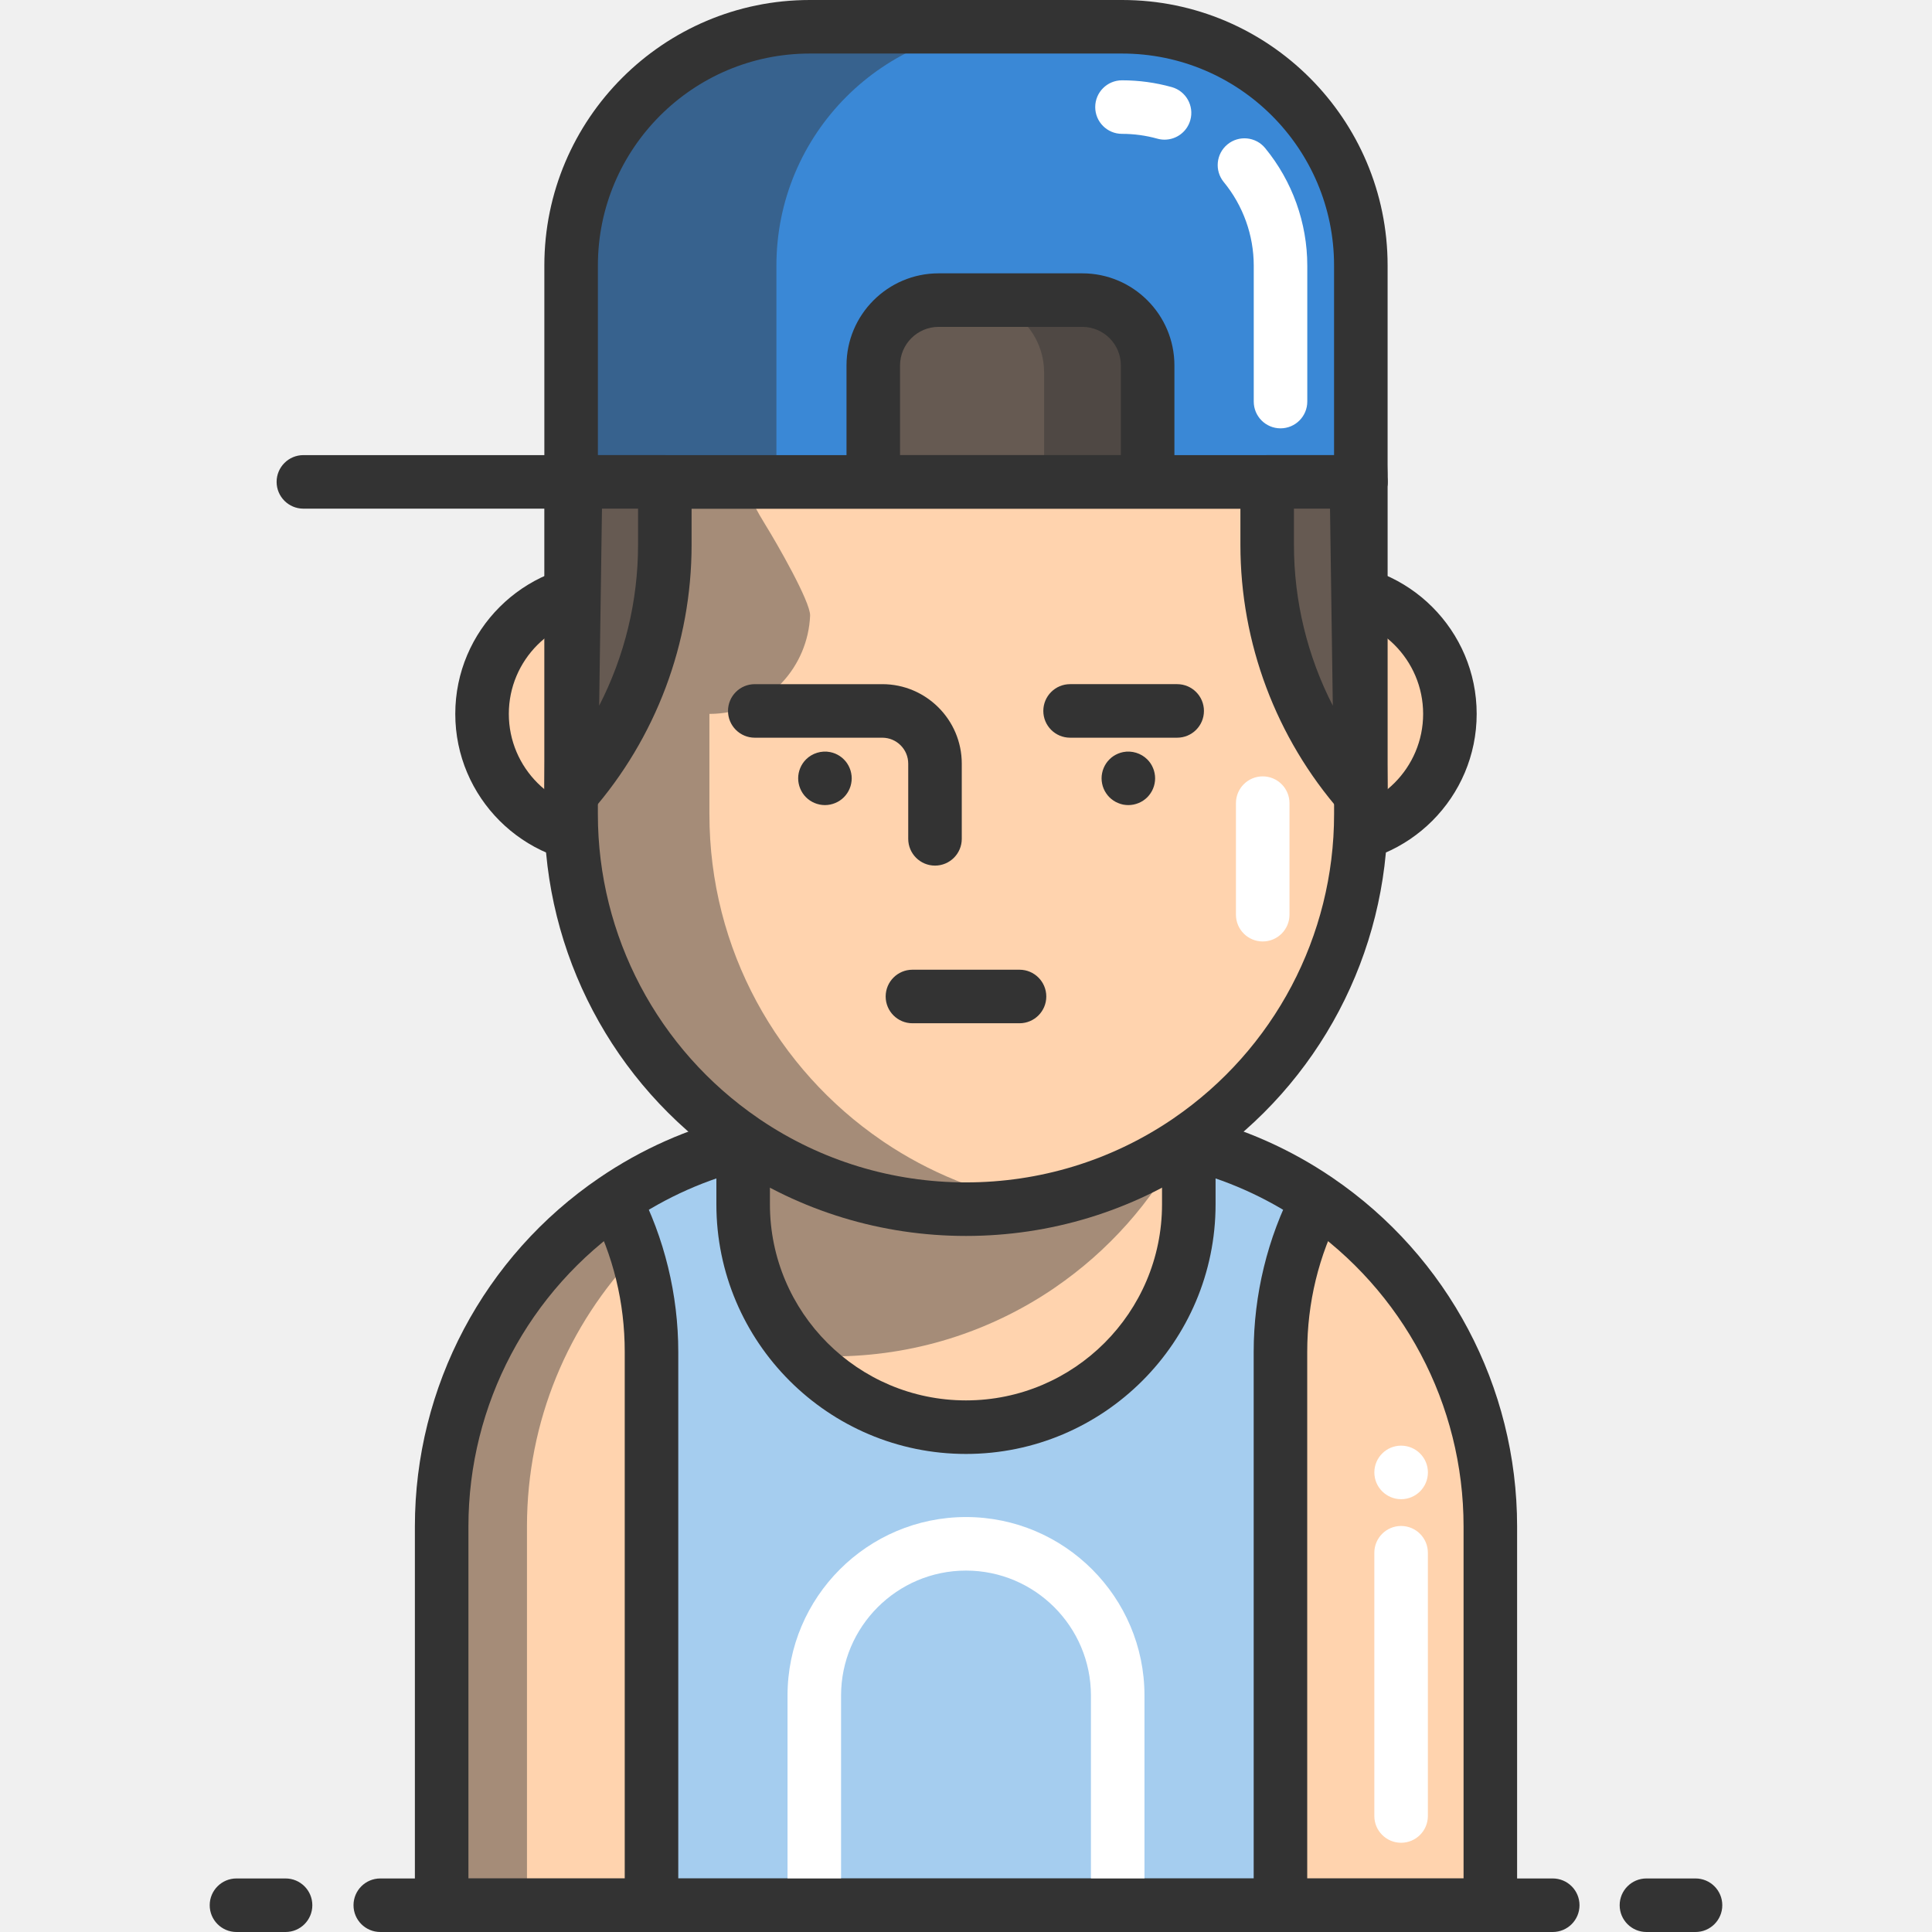
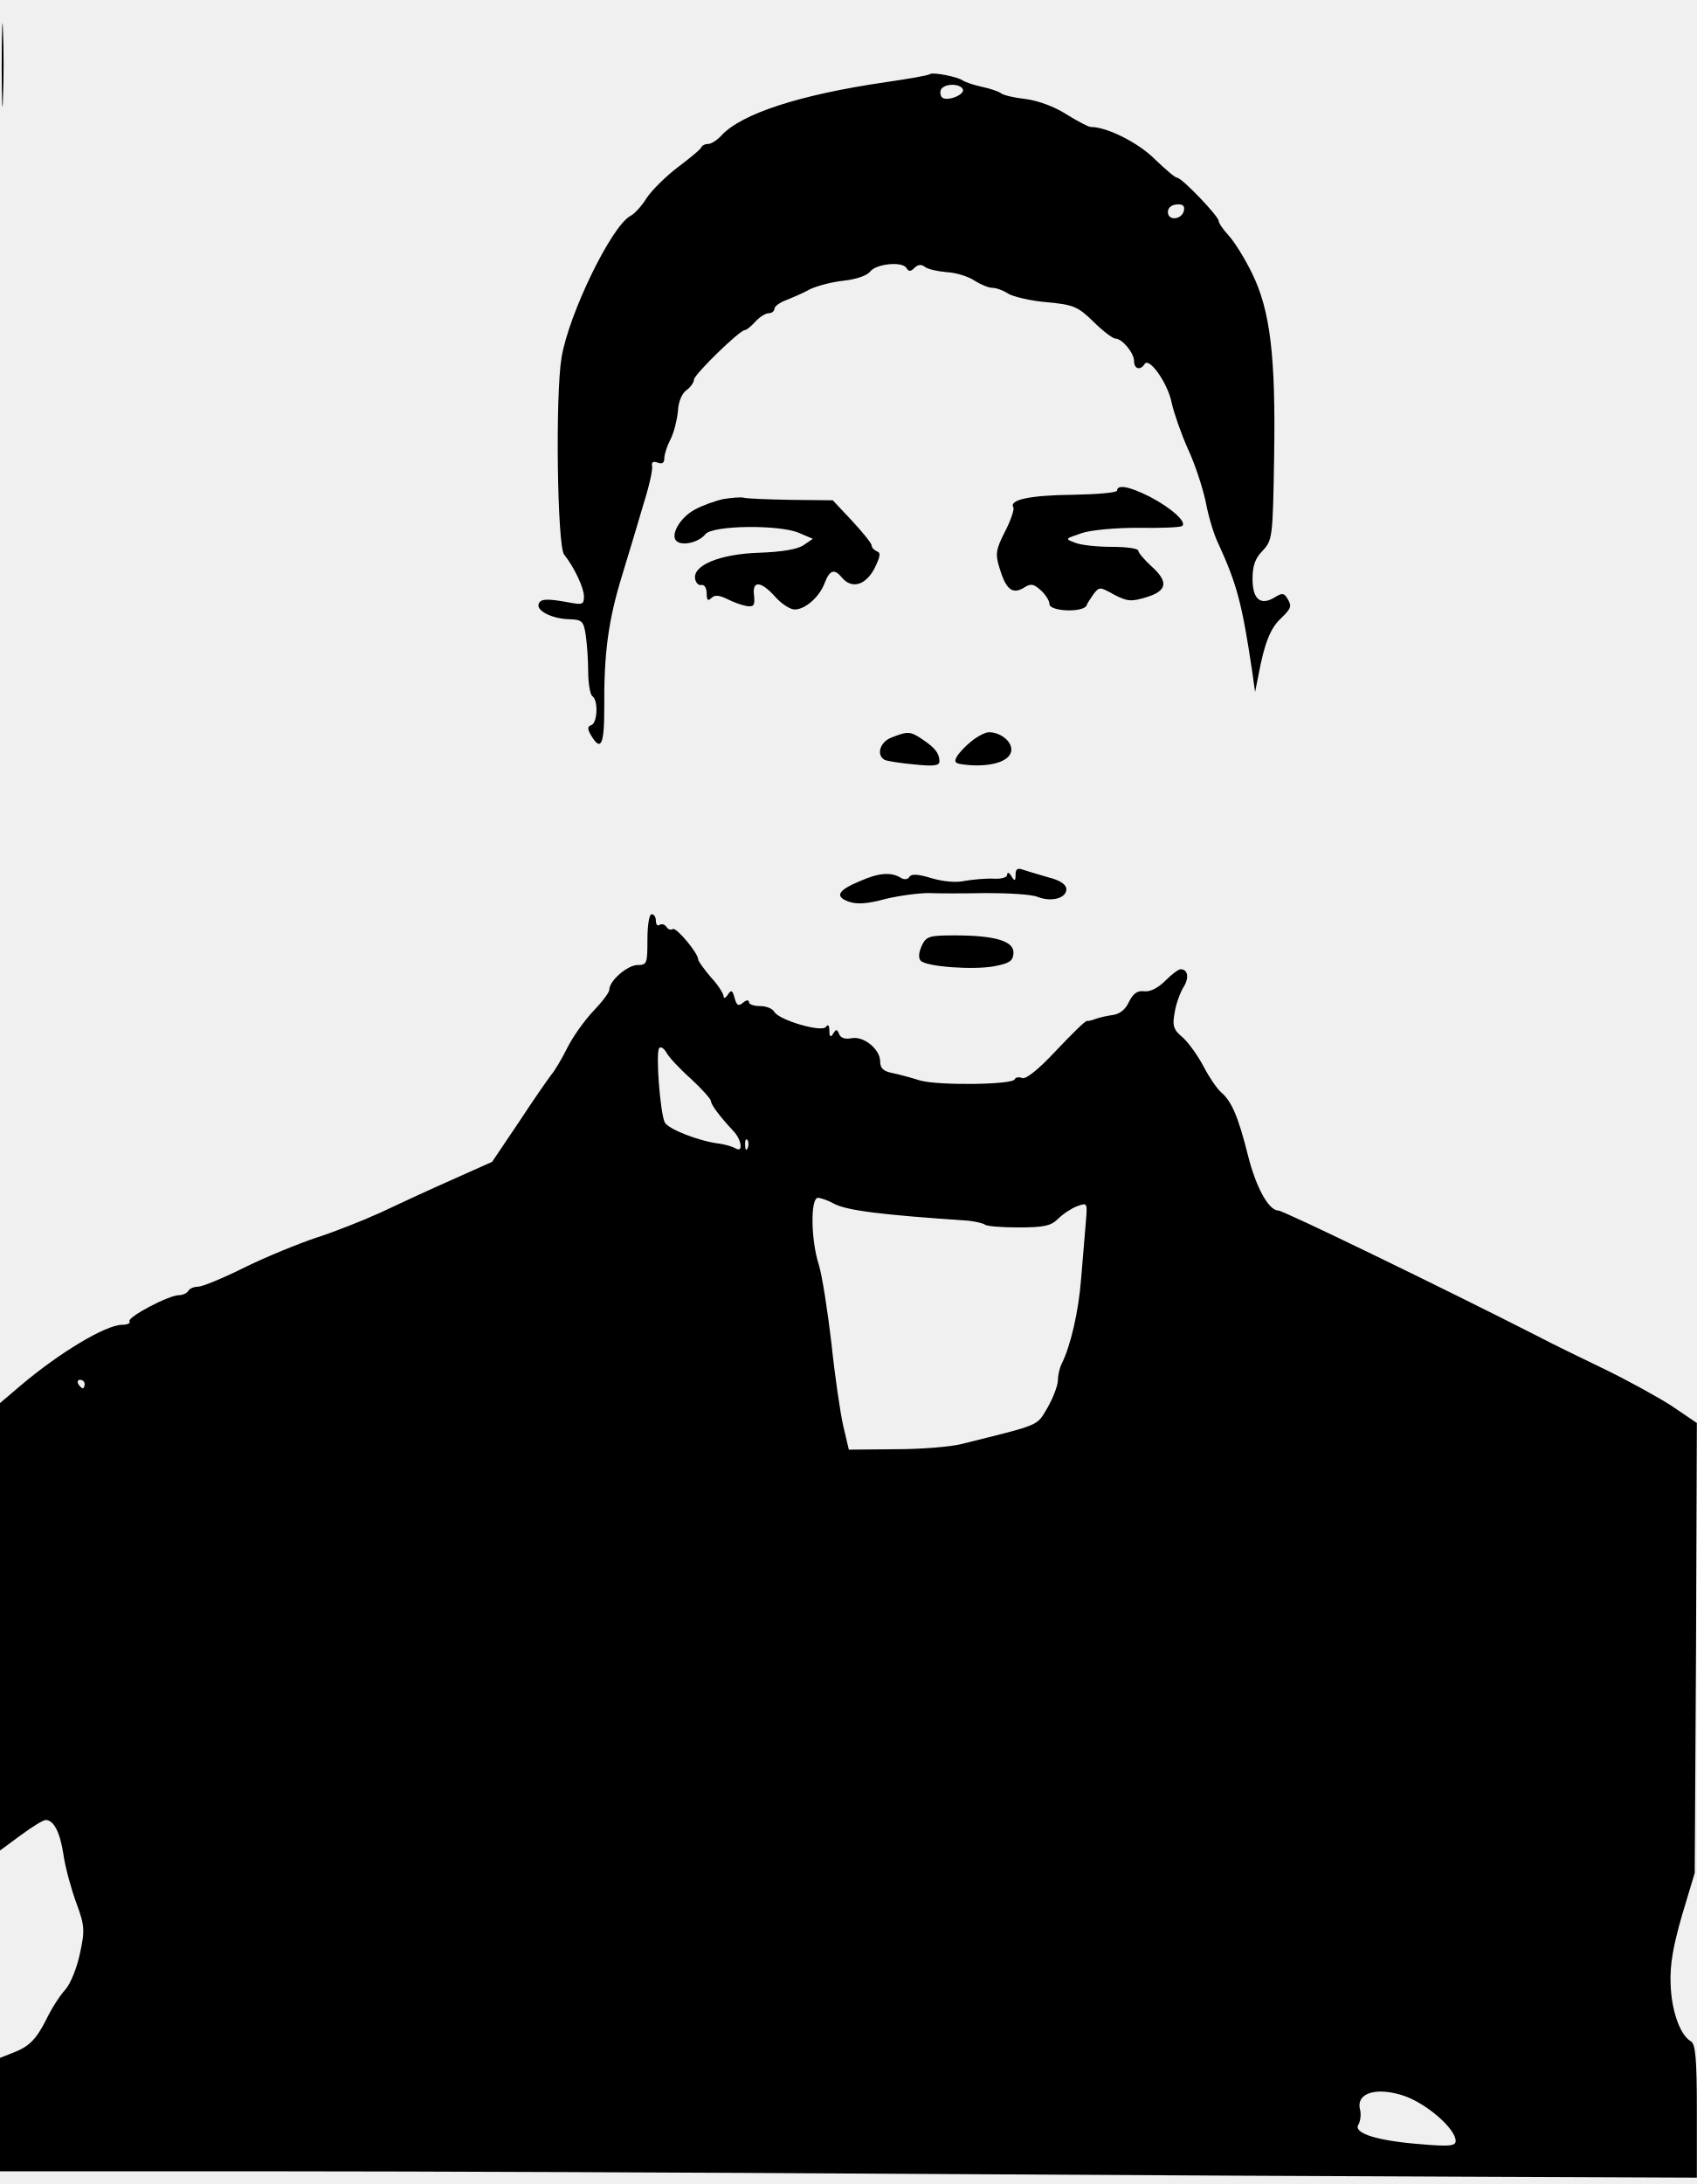
- <svg xmlns="http://www.w3.org/2000/svg" version="1.1" id="Layer_1" x="0px" y="0px" viewBox="0 0 433 433" style="enable-background:new 0 0 433 433;" xml:space="preserve">
-   <g>
-     <g>
-       <g>
-         <circle style="fill:#FFD3AE;" cx="135.927" cy="160" r="27.89" />
-         <circle style="fill:#FFD3AE;" cx="297.062" cy="160" r="27.89" />
-       </g>
-       <g>
-         <path style="fill:#333333;" d="M135.927,193.89c-18.687,0-33.89-15.203-33.89-33.89s15.203-33.89,33.89-33.89     c18.688,0,33.891,15.203,33.891,33.89S154.614,193.89,135.927,193.89z M135.927,138.11c-12.07,0-21.89,9.82-21.89,21.89     s9.819,21.89,21.89,21.89s21.891-9.82,21.891-21.89S147.997,138.11,135.927,138.11z" />
-         <path style="fill:#333333;" d="M297.063,193.89c-18.688,0-33.891-15.203-33.891-33.89s15.203-33.89,33.891-33.89     c18.687,0,33.89,15.203,33.89,33.89S315.749,193.89,297.063,193.89z M297.063,138.11c-12.07,0-21.891,9.82-21.891,21.89     s9.82,21.89,21.891,21.89s21.89-9.82,21.89-21.89S309.133,138.11,297.063,138.11z" />
-       </g>
-     </g>
-     <path style="fill:#A5CDEF;" d="M265.855,255.97c0.19,0.05,0.39,0.09,0.58,0.14c10.46,2.53,20.19,6.93,28.83,12.81   c23.39,15.92,38.75,42.77,38.75,73.19V427h-47.04h-140.96h-47.03v-84.89c0-30.42,15.35-57.27,38.74-73.19   c8.64-5.88,18.37-10.28,28.83-12.81c0.19-0.05,0.39-0.09,0.58-0.14" />
-     <path style="fill:#FFD3AE;" d="M146.015,303v124h-47.03v-84.89c0-30.42,15.35-57.27,38.74-73.19   C143.025,279.12,146.015,290.71,146.015,303z" />
-     <path style="fill:#FFD3AE;" d="M334.015,342.11V427h-47.04V303c0-12.29,2.99-23.88,8.29-34.08   C318.655,284.84,334.015,311.69,334.015,342.11z" />
-     <path style="fill:#FFD3AE;" d="M266.435,256.11v13.808c0,27.58-22.36,49.94-49.94,49.94s-49.94-22.36-49.94-49.94V256.11   c0.19-0.05,0.39-0.09,0.58-0.14c14.1,9.49,31.08,15.03,49.36,15.03s35.26-5.54,49.36-15.03   C266.045,256.02,266.245,256.06,266.435,256.11z" />
-     <path style="opacity:0.44;fill:#333333;enable-background:new    ;" d="M264.875,256.62c-6.74,12.83-16.55,23.81-28.44,31.95   c-0.19,0.14-0.39,0.27-0.58,0.4c-14.1,9.49-31.08,15.03-49.36,15.03c-6.5,0-6.267-7.273-12.367-8.613   c-0.66-3.23-7.573-7.467-7.573-10.887v-28.39c0.19-0.05,0.39-0.09,0.58-0.14c14.1,9.49,31.08,15.03,49.36,15.03   C234.355,271,250.975,265.71,264.875,256.62z" />
-     <path style="fill:#FFD3AE;" d="M265.855,255.97c-14.1,9.49-31.08,15.03-49.36,15.03s-35.26-5.54-49.36-15.03   c-0.19-0.13-0.39-0.26-0.58-0.4c-23.28-15.94-38.56-42.72-38.56-73.07V160v-51.5c0-48.877,39.623-88.5,88.5-88.5l0,0   c48.877,0,88.5,39.623,88.5,88.5V160v22.5c0,30.35-15.28,57.13-38.56,73.07C266.245,255.71,266.045,255.84,265.855,255.97z" />
-     <g>
-       <path style="fill:#333333;" d="M216.495,40c4.631,0,9.156,0.462,13.531,1.342" />
-       <path style="fill:#FFFFFF;" d="M230.033,47.343c-0.393,0-0.791-0.039-1.19-0.119C224.805,46.412,220.649,46,216.494,46    c-3.313,0-6-2.687-6-6s2.687-6,6-6c4.948,0,9.899,0.491,14.716,1.46c3.248,0.654,5.353,3.817,4.698,7.066    C235.335,45.375,232.831,47.343,230.033,47.343z" />
-     </g>
-     <path style="fill:#333333;" d="M216.495,325.858c-30.846,0-55.94-25.095-55.94-55.94V255.57h12v14.348   c0,24.229,19.712,43.94,43.94,43.94s43.939-19.711,43.939-43.94V255.57h12v14.348C272.435,300.764,247.34,325.858,216.495,325.858z   " />
-     <g>
-       <path style="fill:#333333;" d="M184.885,180.437c-1.58,0-3.13-0.64-4.24-1.75c-1.12-1.12-1.76-2.67-1.76-4.25s0.64-3.12,1.76-4.24    c1.39-1.39,3.46-2.03,5.41-1.64c0.39,0.08,0.76,0.19,1.13,0.34c0.36,0.15,0.71,0.34,1.03,0.55c0.33,0.22,0.64,0.47,0.91,0.75    c0.28,0.28,0.53,0.58,0.75,0.91s0.4,0.68,0.55,1.04c0.15,0.36,0.27,0.74,0.34,1.12c0.08,0.39,0.12,0.78,0.12,1.17    s-0.04,0.79-0.12,1.18c-0.07,0.38-0.19,0.76-0.34,1.12s-0.33,0.71-0.55,1.03c-0.22,0.33-0.47,0.64-0.75,0.92    C188.015,179.797,186.465,180.437,184.885,180.437z" />
-       <path style="fill:#333333;" d="M252.885,180.437c-0.39,0-0.79-0.04-1.17-0.11c-0.38-0.08-0.76-0.2-1.12-0.35    c-0.37-0.15-0.71-0.33-1.04-0.55c-0.33-0.22-0.64-0.47-0.91-0.74c-0.28-0.28-0.53-0.59-0.75-0.92c-0.22-0.32-0.4-0.67-0.55-1.03    c-0.15-0.36-0.27-0.74-0.34-1.12c-0.08-0.39-0.12-0.79-0.12-1.18s0.04-0.78,0.12-1.17c0.07-0.38,0.19-0.76,0.34-1.12    s0.33-0.71,0.55-1.04c0.22-0.33,0.47-0.63,0.75-0.91c0.27-0.28,0.58-0.53,0.91-0.75c0.33-0.21,0.67-0.4,1.04-0.55    c0.36-0.15,0.74-0.26,1.12-0.34c1.95-0.39,4.02,0.25,5.41,1.64c0.28,0.28,0.53,0.58,0.75,0.91s0.4,0.68,0.55,1.04    s0.27,0.74,0.34,1.12c0.08,0.39,0.12,0.78,0.12,1.17s-0.04,0.79-0.12,1.18c-0.07,0.38-0.19,0.76-0.34,1.12s-0.33,0.71-0.55,1.03    c-0.22,0.33-0.47,0.64-0.75,0.92C256.015,179.797,254.465,180.437,252.885,180.437z" />
-     </g>
-     <g>
-       <path style="fill:#333333;" d="M209.552,194c-3.313,0-6-2.687-6-6v-16.856c0-3.204-2.606-5.81-5.811-5.81h-28.58    c-3.313,0-6-2.687-6-6s2.687-6,6-6h28.58c9.82,0,17.811,7.99,17.811,17.81V188C215.552,191.313,212.865,194,209.552,194z" />
-       <path style="fill:#333333;" d="M263.828,165.333h-24c-3.313,0-6-2.687-6-6s2.687-6,6-6h24c3.313,0,6,2.687,6,6    S267.142,165.333,263.828,165.333z" />
-     </g>
-     <g>
-       <path style="fill:#333333;" d="M228.495,229.333h-24c-3.313,0-6-2.687-6-6s2.687-6,6-6h24c3.313,0,6,2.687,6,6    S231.809,229.333,228.495,229.333z" />
-     </g>
-     <path style="fill:#333333;" d="M292.975,427h-12V303c0-12.816,3.101-25.558,8.966-36.846l10.648,5.533   c-5.053,9.724-7.614,20.259-7.614,31.313V427z" />
-     <path style="fill:#FFFFFF;" d="M314.015,413c-3.313,0-6-2.687-6-6v-59c0-3.313,2.687-6,6-6s6,2.687,6,6v59   C320.015,410.313,317.328,413,314.015,413z M314.024,336c-3.313,0-6.005-2.687-6.005-6s2.682-6,5.995-6h0.01c3.313,0,6,2.687,6,6   S317.338,336,314.024,336z" />
-     <g>
-       <path style="opacity:0.44;fill:#333333;enable-background:new    ;" d="M142.665,280.92c-15.21,15.89-24.56,37.45-24.56,61.19V425    h-19.12v-82.89c0-30.42,15.35-57.27,38.74-73.19C139.705,272.74,141.365,276.75,142.665,280.92z" />
-     </g>
-     <path style="fill:#333333;" d="M334.015,433H98.984c-3.313,0-6-2.686-6-6v-84.89c0-31.306,15.463-60.521,41.364-78.15   c9.417-6.408,19.764-11.008,30.753-13.672c0.13-0.033,0.263-0.064,0.396-0.095l0.124-0.029l3.032,11.611   c-0.151,0.04-0.306,0.076-0.461,0.112l-0.124,0.029c-0.02,0.004-0.084,0.021-0.103,0.026c-9.597,2.321-18.636,6.338-26.865,11.938   c-22.615,15.392-36.116,40.898-36.116,68.229V421h223.03v-78.89c0-27.327-13.505-52.833-36.126-68.23   c-8.229-5.6-17.267-9.617-26.865-11.938c-0.038-0.01-0.076-0.019-0.114-0.029l-0.113-0.026c-0.154-0.036-0.309-0.072-0.46-0.111   l3.037-11.609l-1.519,5.805l1.513-5.806l0.121,0.028c0.135,0.031,0.269,0.063,0.4,0.096c10.991,2.664,21.337,7.264,30.752,13.671   c25.907,17.634,41.374,46.849,41.374,78.15V427C340.015,430.314,337.328,433,334.015,433z" />
-     <path style="fill:#333333;" d="M152.015,427h-12V303c0-11.054-2.562-21.59-7.614-31.313l10.648-5.533   c5.865,11.289,8.966,24.03,8.966,36.846V427z" />
-     <path style="opacity:0.44;fill:#333333;enable-background:new    ;" d="M198.135,255.97c10.02,6.74,21.5,11.49,33.86,13.68   c-5.03,0.89-10.21,1.35-15.5,1.35c-18.28,0-35.26-5.54-49.36-15.03c-0.19-0.13-0.39-0.26-0.58-0.4   c-23.28-15.94-38.56-42.72-38.56-73.07V160c0-139,54.89-137.301,54.89-134.411l-10.384,15.807   c-15.364,23.387-15.305,53.174-0.958,76.231c2.423,3.895,10.151,17.294,10.019,20.366c-0.483,11.29-9.201,21.36-21.338,21.975   c-0.407,0.021-0.817,0.031-1.229,0.031v22.5c0,30.35,15.28,57.13,38.56,73.07C197.745,255.71,197.945,255.84,198.135,255.97z" />
-     <path style="fill:#FFFFFF;" d="M283,211c-3.313,0-6-2.687-6-6v-25c0-3.313,2.687-6,6-6s6,2.687,6,6v25   C289,208.313,286.313,211,283,211z" />
-     <path style="fill:#333333;" d="M216.495,277c-18.881,0-37.107-5.551-52.711-16.052l-0.173-0.118   c-0.172-0.115-0.344-0.233-0.513-0.354c-25.739-17.656-41.104-46.799-41.104-77.976v-74c0-0.845,0.179-1.681,0.523-2.452   C124.201,102.29,164.329,14,216.495,14c52.107,0,94.5,42.393,94.5,94.5v74c0,31.174-15.363,60.316-41.101,77.973   c-0.171,0.123-0.345,0.242-0.518,0.358l-0.133,0.09c-0.014,0.009-0.026,0.018-0.039,0.027C253.602,271.449,235.375,277,216.495,277   z M133.995,109.818V182.5c0,27.241,13.439,52.707,35.949,68.12c0.054,0.037,0.106,0.074,0.158,0.112   c0.072,0.053,0.147,0.102,0.221,0.151l0.201,0.136c13.576,9.137,29.485,13.98,45.971,13.98c16.484,0,32.395-4.844,46.009-14.007   l0.371-0.252c0.053-0.039,0.116-0.084,0.17-0.121c22.511-15.414,35.95-40.879,35.95-68.12v-74c0-45.491-37.01-82.5-82.5-82.5   c-22.717,0-43.927,22.714-57.719,41.768C145.327,86.349,136.213,105.092,133.995,109.818z" />
-     <path style="fill:#665A52;" d="M257.21,108V83.49c0-8.97-7.27-16.23-16.23-16.23h-29.03c-8.97,0-16.23,7.26-16.23,16.23V108" />
-     <path style="fill:#333333;" d="M304.995,114h-237c-3.313,0-6-2.686-6-6s2.687-6,6-6h237c3.313,0,6,2.686,6,6   S308.309,114,304.995,114z" />
-     <path style="fill:#3A88D6;" d="M129,59.54C129,29.97,152.97,6,182.54,6h68.92c29.57,0,53.53,23.97,53.53,53.54V108h-47.78V83.49   c0-8.97-7.27-16.23-16.23-16.23h-29.03c-8.97,0-16.23,7.26-16.23,16.23V108H129V59.54z" />
-     <g style="opacity:0.44;">
-       <path style="fill:#333333;" d="M227.55,6h-45.01C152.97,6,129,29.97,129,59.54V108h45.01V59.54C174.01,29.97,197.98,6,227.55,6z" />
-     </g>
-     <path style="opacity:0.44;fill:#333333;enable-background:new    ;" d="M240.98,67.26h-23.21c8.96,0,16.23,7.26,16.23,16.23V108   h23.21V83.49C257.21,74.52,249.94,67.26,240.98,67.26z" />
-     <path style="fill:#333333;" d="M304.99,114H128c-3.313,0-6-2.687-6-6V59.492C122,26.688,148.688,0,181.491,0h70.007   c32.804,0,59.492,26.688,59.492,59.492V108C310.99,111.313,308.304,114,304.99,114z M134,102h164.99V59.492   C298.99,33.305,277.686,12,251.498,12h-70.007C155.305,12,134,33.305,134,59.492V102z" />
-     <path style="fill:#FFFFFF;" d="M286.99,96c-3.313,0-6-2.687-6-6V59.54c0-6.812-2.385-13.464-6.716-18.731   c-2.104-2.56-1.735-6.341,0.824-8.445c2.56-2.104,6.342-1.735,8.445,0.824c6.092,7.409,9.446,16.768,9.446,26.353V90   C292.99,93.313,290.304,96,286.99,96z" />
-     <path style="fill:#FFFFFF;" d="M261.001,31.302c-0.534,0-1.076-0.072-1.616-0.223c-2.566-0.716-5.232-1.08-7.925-1.08   c-3.313,0-6-2.687-6-6s2.687-6,6-6c3.783,0,7.535,0.512,11.151,1.522c3.191,0.891,5.057,4.201,4.166,7.392   C266.037,29.566,263.626,31.302,261.001,31.302z" />
-     <g id="XMLID_19_">
-       <g>
-         <path style="fill:#665A52;" d="M304,108l0.99,70C291.46,162.53,284,142.67,284,122.11V108H304z" />
-         <path style="fill:#665A52;" d="M149,108v14.11c0,20.56-7.46,40.42-21,55.89l1-70H149z" />
-       </g>
-       <g>
-         <path style="fill:#333333;" d="M127.999,184c-0.722,0-1.449-0.13-2.149-0.399c-2.349-0.901-3.885-3.172-3.849-5.687l1-70     c0.047-3.28,2.719-5.914,5.999-5.914h20c3.313,0,6,2.687,6,6v14.11c0,22.023-7.985,43.275-22.485,59.842     C131.353,183.28,129.695,184,127.999,184z M134.915,114l-0.631,44.157c5.688-11.069,8.716-23.412,8.716-36.047V114H134.915z" />
-         <path style="fill:#333333;" d="M304.991,184c-1.697,0-3.354-0.721-4.518-2.05C285.981,165.38,278,144.128,278,122.11V108     c0-3.313,2.687-6,6-6h20c3.28,0,5.953,2.635,5.999,5.915l0.99,70c0.036,2.515-1.501,4.786-3.85,5.687     C306.439,183.87,305.712,184,304.991,184z M290,114v8.11c0,12.631,3.025,24.971,8.709,36.039L298.084,114H290z" />
-       </g>
-     </g>
-     <path style="fill:#333333;" d="M263.21,108h-12V81.903c0-4.766-3.877-8.643-8.643-8.643h-32.205c-4.766,0-8.643,3.877-8.643,8.643   V108h-12V81.903c0-11.382,9.26-20.643,20.643-20.643h32.205c11.383,0,20.643,9.26,20.643,20.643V108z" />
-     <path style="fill:#FFFFFF;" d="M250.5,433c-3.313,0-6-2.687-6-6v-47c0-15.439-12.561-28-28-28s-28,12.561-28,28v47   c0,3.313-2.687,6-6,6s-6-2.687-6-6v-47c0-22.056,17.944-40,40-40s40,17.944,40,40v47C256.5,430.313,253.813,433,250.5,433z" />
-     <g>
-       <path style="fill:#333333;" d="M348,433H85.229c-3.313,0-6-2.687-6-6s2.687-6,6-6H348c3.313,0,6,2.687,6,6S351.313,433,348,433z" />
-       <path style="fill:#333333;" d="M380,433h-11c-3.313,0-6-2.687-6-6s2.687-6,6-6h11c3.313,0,6,2.687,6,6S383.313,433,380,433z" />
-       <path style="fill:#333333;" d="M64,433H53c-3.313,0-6-2.687-6-6s2.687-6,6-6h11c3.313,0,6,2.687,6,6S67.313,433,64,433z" />
-     </g>
+ <svg xmlns="http://www.w3.org/2000/svg" version="1.0" width="401pt" height="516pt" viewBox="0 0 401 516" preserveAspectRatio="xMidYMid meet">
+   <g transform="translate(0,516) scale(0.1,-0.1)" fill="#000000" stroke="none">
+     <path d="M4 5005 c0 -88 2 -123 3 -77 2 46 2 118 0 160 -1 42 -3 5 -3 -83z" />
+     <path d="M2198 4985 c-3 -3 -49 -11 -104 -19 -206 -30 -342 -75 -389 -126 -10 -11 -24 -20 -31 -20 -7 0 -14 -3 -16 -7 -1 -5 -27 -26 -56 -48 -29 -22 -62 -55 -74 -73 -11 -18 -28 -37 -38 -42 -45 -24 -146 -232 -163 -335 -15 -91 -10 -444 6 -465 24 -30 47 -79 47 -99 0 -19 -4 -20 -32 -15 -53 10 -71 10 -75 -3 -6 -16 32 -35 72 -36 30 -1 34 -4 39 -36 3 -20 6 -59 6 -88 0 -28 5 -55 10 -58 14 -9 12 -62 -2 -68 -10 -3 -10 -9 -2 -23 24 -41 32 -25 32 63 -1 127 9 206 42 313 16 52 39 129 51 170 13 41 22 81 20 89 -2 9 3 12 13 8 11 -4 16 -1 16 11 0 9 7 30 15 45 8 16 15 45 17 65 1 22 9 42 20 50 10 7 18 19 18 25 0 12 108 117 120 117 4 0 15 9 25 20 10 11 24 20 32 20 7 0 13 5 13 10 0 6 12 15 28 21 15 6 41 17 57 26 17 8 52 17 80 20 28 3 54 12 61 21 14 19 76 25 86 9 5 -9 10 -9 19 0 8 8 16 9 24 3 7 -6 30 -11 52 -13 22 -1 51 -10 66 -20 14 -9 33 -17 42 -17 9 0 26 -6 38 -14 12 -7 53 -17 91 -20 63 -6 73 -10 110 -46 22 -22 46 -40 52 -40 16 0 44 -34 44 -53 0 -19 15 -23 25 -7 11 17 55 -46 64 -92 5 -23 22 -72 38 -108 17 -36 35 -92 42 -124 6 -33 19 -78 30 -100 44 -96 56 -141 80 -301 l7 -50 8 40 c14 75 28 110 52 133 26 25 28 30 15 50 -7 11 -12 11 -28 1 -34 -21 -53 -5 -53 43 0 31 6 49 24 67 23 25 24 31 27 221 4 238 -9 346 -52 434 -17 35 -42 75 -55 89 -13 14 -24 30 -24 35 0 11 -87 102 -98 102 -5 0 -28 20 -53 44 -39 39 -113 76 -151 76 -6 0 -32 14 -58 30 -28 18 -66 32 -96 36 -27 3 -53 9 -59 14 -5 4 -26 11 -45 15 -19 4 -39 11 -45 15 -13 9 -71 20 -77 15z m77 -35 c8 -13 -37 -31 -49 -20 -4 5 -5 13 -2 19 9 14 43 14 51 1z m523 -287 c-4 -22 -38 -26 -38 -4 0 10 8 17 21 18 14 1 19 -3 17 -14z" />
+     <path d="M2640 4001 c0 -5 -48 -9 -106 -10 -100 -1 -151 -12 -139 -30 2 -5 -6 -30 -20 -57 -22 -43 -23 -53 -13 -86 15 -50 30 -63 57 -47 17 11 23 10 40 -5 12 -11 21 -25 21 -33 0 -18 81 -21 88 -3 1 4 9 16 16 26 14 18 15 18 49 -1 31 -16 40 -17 76 -6 50 15 53 37 11 74 -16 15 -30 31 -30 36 0 5 -28 9 -62 9 -35 0 -74 4 -88 10 -24 9 -23 9 15 22 23 8 81 13 135 13 52 -1 98 1 103 4 14 8 -25 43 -75 69 -49 25 -78 30 -78 15z" />
+     <path d="M1710 3981 c-19 -4 -50 -15 -68 -25 -36 -19 -61 -64 -41 -76 16 -10 52 0 66 18 17 21 174 23 221 3 l33 -14 -22 -15 c-15 -10 -51 -16 -106 -18 -92 -3 -158 -30 -150 -63 2 -9 9 -15 15 -13 7 1 12 -8 12 -20 0 -16 3 -19 11 -11 8 8 18 7 37 -2 15 -8 36 -15 47 -17 17 -2 19 2 17 25 -5 36 16 35 50 -3 14 -16 35 -30 46 -30 25 0 59 30 71 63 12 31 23 34 41 12 23 -27 55 -18 76 21 14 28 16 38 7 41 -7 3 -13 9 -13 14 0 5 -21 31 -46 58 l-46 49 -99 1 c-54 1 -104 3 -111 5 -7 2 -29 0 -48 -3z" />
+     <path d="M2108 3418 c-28 -10 -38 -41 -18 -53 5 -3 37 -8 70 -11 47 -5 60 -3 60 7 0 19 -10 32 -40 52 -28 19 -34 20 -72 5z" />
+     <path d="M2296 3409 c-14 -11 -30 -28 -35 -37 -8 -15 -3 -17 34 -20 55 -3 95 12 95 37 0 21 -27 41 -53 41 -8 0 -26 -9 -41 -21z" />
+     <path d="M2400 3094 c0 -16 -2 -17 -10 -4 -5 9 -10 10 -10 3 0 -6 -13 -10 -32 -9 -18 1 -48 -2 -67 -5 -20 -5 -52 -2 -79 6 -33 10 -48 11 -53 3 -4 -6 -12 -7 -20 -2 -23 14 -52 12 -95 -7 -54 -22 -62 -37 -29 -49 19 -7 43 -6 87 6 33 8 79 14 102 14 22 -1 84 -1 137 0 52 0 107 -3 121 -9 33 -13 68 -3 68 18 0 11 -14 21 -42 28 -24 7 -51 15 -60 18 -13 5 -18 2 -18 -11z" />
+     <path d="M1530 2940 c0 -56 -1 -60 -23 -60 -24 0 -67 -37 -67 -58 0 -7 -17 -29 -38 -51 -20 -21 -48 -60 -61 -86 -13 -26 -30 -55 -38 -64 -7 -9 -42 -59 -76 -111 l-64 -95 -94 -42 c-52 -23 -128 -58 -170 -78 -42 -19 -110 -46 -151 -59 -42 -14 -118 -45 -169 -70 -52 -26 -101 -46 -111 -46 -9 0 -20 -4 -23 -10 -3 -5 -13 -10 -22 -10 -24 0 -123 -52 -117 -62 3 -4 -5 -8 -17 -8 -39 0 -149 -66 -242 -145 l-47 -40 0 -528 0 -529 49 36 c27 20 53 36 59 36 19 0 34 -29 42 -82 4 -29 18 -80 30 -113 20 -54 21 -65 9 -120 -7 -34 -22 -71 -34 -85 -13 -14 -33 -45 -45 -70 -25 -50 -42 -66 -82 -81 l-28 -11 0 -134 0 -134 638 0 c350 0 1029 -3 1507 -6 479 -3 1094 -6 1368 -7 l497 -2 0 157 c0 122 -3 159 -14 165 -26 15 -46 73 -48 135 -2 46 6 90 27 163 l30 100 3 532 2 531 -62 42 c-35 22 -106 61 -158 86 -52 25 -124 60 -160 79 -216 110 -597 295 -609 295 -23 0 -53 55 -72 131 -23 92 -39 128 -64 149 -9 8 -27 34 -40 59 -13 25 -35 56 -49 69 -23 19 -26 28 -20 60 3 20 13 47 21 60 14 22 10 42 -7 42 -5 0 -21 -12 -36 -27 -17 -17 -36 -27 -50 -25 -16 2 -26 -5 -36 -25 -8 -18 -22 -29 -38 -31 -14 -2 -32 -6 -40 -9 -8 -3 -18 -6 -21 -5 -4 1 -36 -31 -73 -70 -42 -45 -71 -68 -80 -65 -8 3 -16 2 -18 -3 -5 -13 -179 -15 -223 -3 -22 7 -52 15 -67 18 -20 4 -28 11 -28 27 0 29 -39 61 -68 55 -15 -3 -26 1 -29 10 -5 12 -7 12 -14 1 -6 -10 -9 -8 -9 7 0 12 -3 16 -8 9 -9 -14 -109 15 -122 35 -4 8 -19 14 -34 14 -14 0 -26 4 -26 9 0 6 -6 6 -14 -1 -11 -9 -15 -7 -20 11 -5 19 -8 20 -16 8 -5 -8 -10 -10 -10 -4 0 6 -13 27 -30 45 -16 19 -30 38 -30 42 0 15 -52 77 -60 72 -5 -3 -11 -1 -15 5 -4 6 -11 8 -16 5 -5 -4 -9 1 -9 9 0 9 -4 16 -10 16 -6 0 -10 -27 -10 -60z m103 -329 c26 -24 47 -48 47 -52 0 -9 22 -38 53 -71 20 -21 24 -53 5 -41 -7 4 -24 9 -38 11 -49 6 -120 34 -129 50 -11 23 -22 167 -13 176 4 4 11 -1 17 -11 5 -10 31 -38 58 -62z m134 -163 c-3 -8 -6 -5 -6 6 -1 11 2 17 5 13 3 -3 4 -12 1 -19z m204 -132 c31 -16 109 -26 317 -40 17 -2 35 -6 39 -9 3 -4 39 -7 80 -7 60 0 77 4 93 20 12 12 32 25 45 30 25 9 25 9 21 -38 -2 -26 -7 -85 -11 -132 -6 -79 -25 -160 -46 -202 -5 -10 -9 -28 -9 -39 0 -12 -11 -41 -24 -64 -27 -45 -12 -39 -205 -87 -24 -6 -93 -12 -154 -12 l-111 -1 -13 55 c-7 30 -20 118 -28 195 -9 77 -22 161 -30 187 -19 59 -20 158 -2 158 6 0 24 -6 38 -14z m-1771 -426 c0 -5 -2 -10 -4 -10 -3 0 -8 5 -11 10 -3 6 -1 10 4 10 6 0 11 -4 11 -10z m3119 -1682 c54 -19 121 -78 121 -106 0 -12 -13 -14 -82 -8 -104 8 -160 26 -148 46 5 8 7 25 4 36 -10 40 40 54 105 32z" />
+     <path d="M2178 2925 c-7 -16 -8 -29 -2 -35 14 -14 123 -22 173 -13 36 7 45 12 46 31 2 28 -42 42 -138 42 -62 0 -68 -2 -79 -25z" />
  </g>
-   <g>
- </g>
-   <g>
- </g>
-   <g>
- </g>
-   <g>
- </g>
-   <g>
- </g>
-   <g>
- </g>
-   <g>
- </g>
-   <g>
- </g>
-   <g>
- </g>
-   <g>
- </g>
-   <g>
- </g>
-   <g>
- </g>
-   <g>
- </g>
-   <g>
- </g>
-   <g>
- </g>
</svg>
